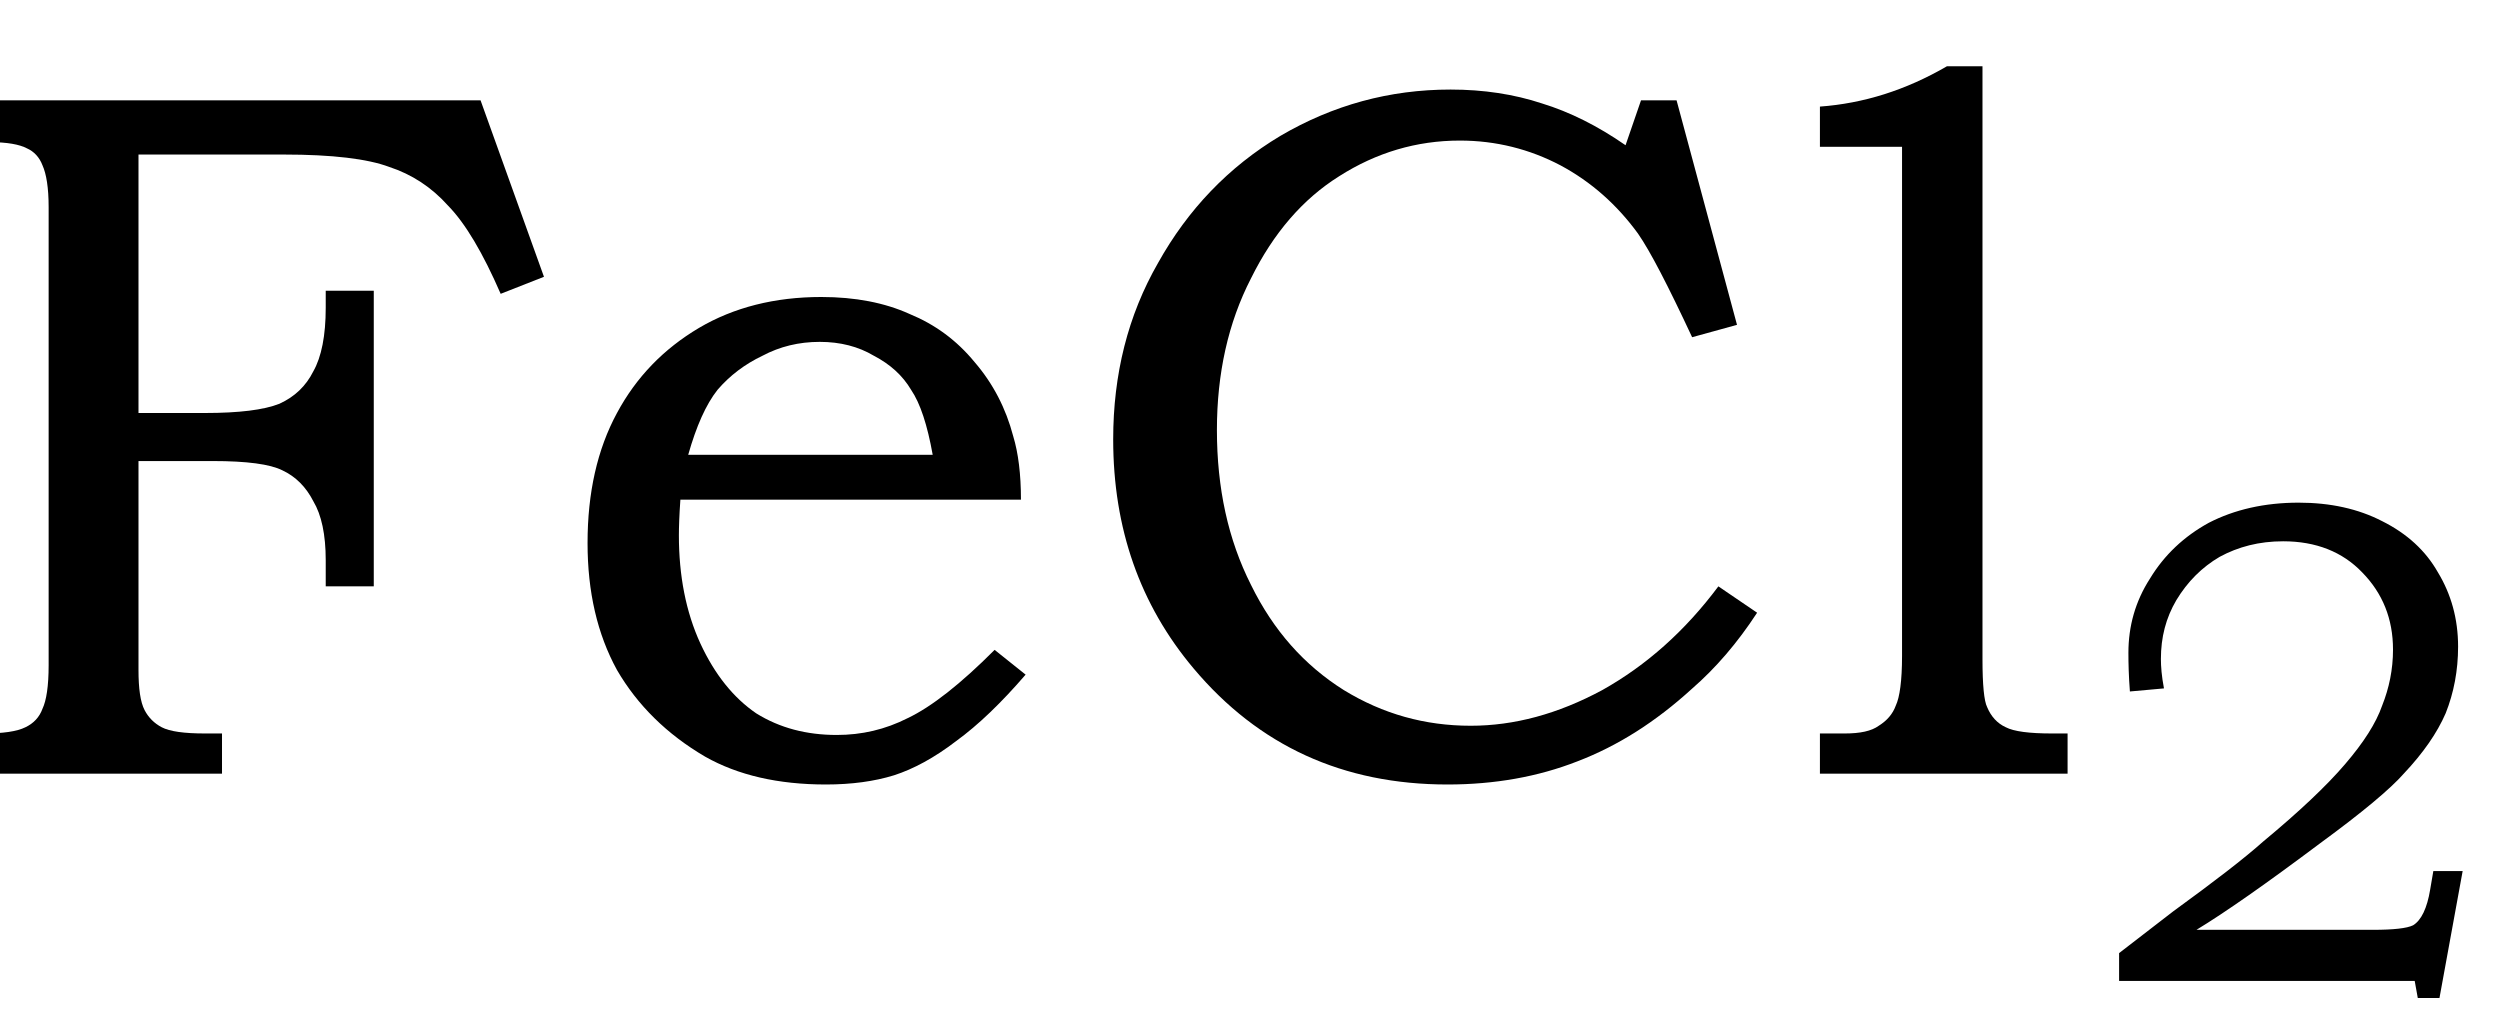
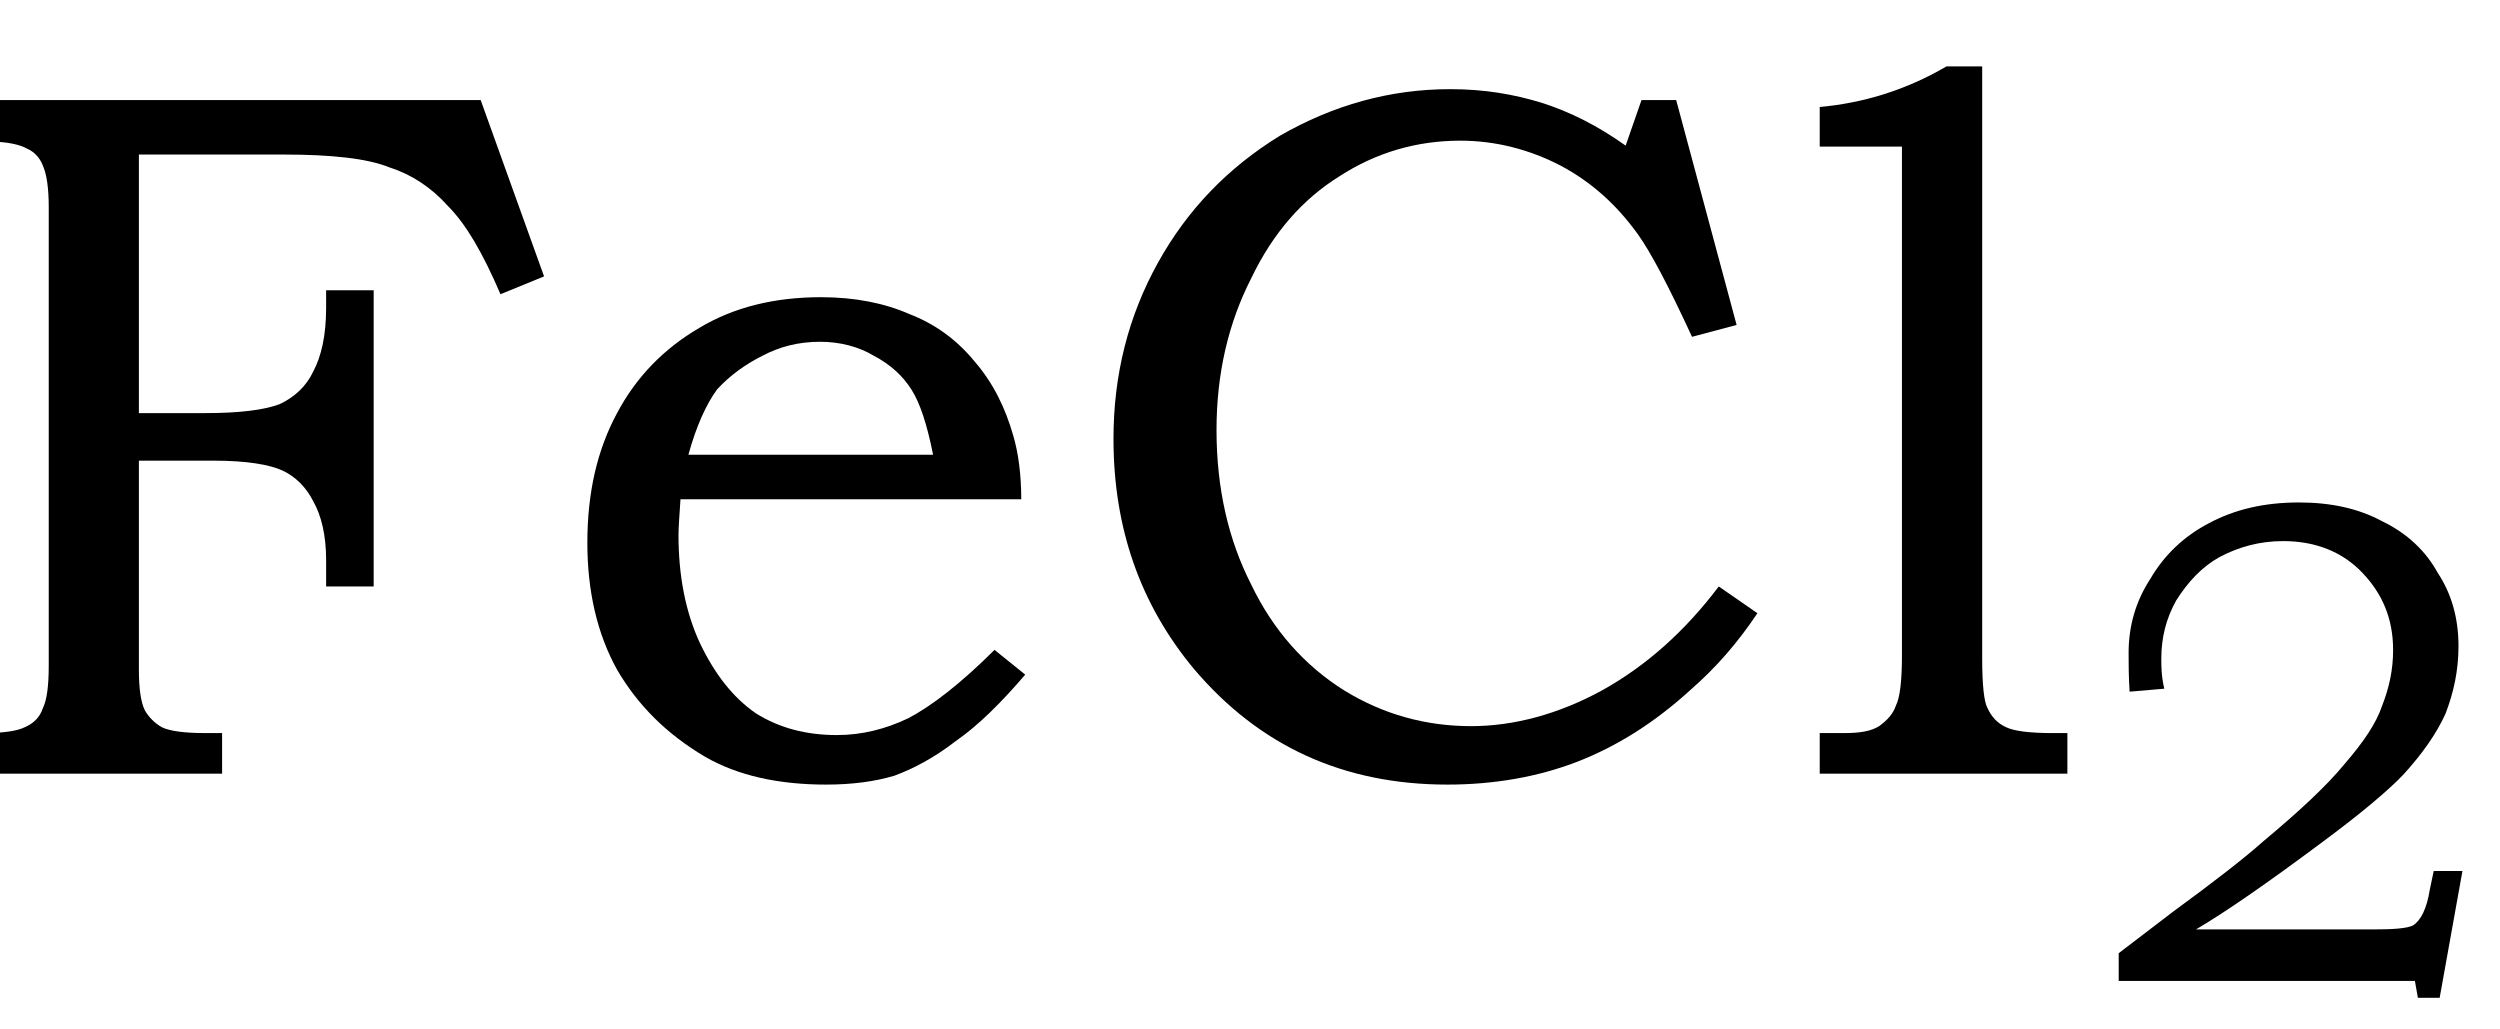
<svg xmlns="http://www.w3.org/2000/svg" xmlns:xlink="http://www.w3.org/1999/xlink" width="25.236pt" height="10.378pt" viewBox="0 0 25.236 10.378" version="1.2">
  <defs>
    <g>
      <symbol overflow="visible" id="glyph0-0">
-         <path style="stroke:none;" d="M 1.25 0 L 1.25 -6.234 L 6.234 -6.234 L 6.234 0 Z M 1.406 -0.156 L 6.078 -0.156 L 6.078 -6.078 L 1.406 -6.078 Z M 1.406 -0.156 " />
+         <path style="stroke:none;" d="M1.25 0l0-6.23l4.98 0l0 6.23zM1.41-.16l4.67 0l0-5.92l-4.67 0zM1.41-.16" />
      </symbol>
      <symbol overflow="visible" id="glyph0-1">
-         <path style="stroke:none;" d="M 0.531 -6.797 L 5.719 -6.797 L 6.359 -5.016 L 5.922 -4.844 C 5.742 -5.258 5.566 -5.555 5.391 -5.734 C 5.223 -5.922 5.023 -6.051 4.797 -6.125 C 4.578 -6.207 4.223 -6.25 3.734 -6.25 L 2.266 -6.25 L 2.266 -3.641 L 2.938 -3.641 C 3.281 -3.641 3.531 -3.672 3.688 -3.734 C 3.844 -3.805 3.957 -3.914 4.031 -4.062 C 4.113 -4.207 4.156 -4.422 4.156 -4.703 L 4.156 -4.875 L 4.641 -4.875 L 4.641 -1.891 L 4.156 -1.891 L 4.156 -2.156 C 4.156 -2.414 4.113 -2.613 4.031 -2.75 C 3.957 -2.895 3.852 -3 3.719 -3.062 C 3.594 -3.125 3.359 -3.156 3.016 -3.156 L 2.266 -3.156 L 2.266 -1.047 C 2.266 -0.859 2.285 -0.723 2.328 -0.641 C 2.367 -0.566 2.426 -0.508 2.5 -0.469 C 2.582 -0.426 2.727 -0.406 2.938 -0.406 L 3.109 -0.406 L 3.109 0 L 0.531 0 L 0.531 -0.406 L 0.703 -0.406 C 0.898 -0.406 1.039 -0.426 1.125 -0.469 C 1.207 -0.508 1.266 -0.57 1.297 -0.656 C 1.336 -0.738 1.359 -0.883 1.359 -1.094 L 1.359 -5.719 C 1.359 -5.914 1.336 -6.055 1.297 -6.141 C 1.266 -6.223 1.211 -6.281 1.141 -6.312 C 1.066 -6.352 0.941 -6.375 0.766 -6.375 L 0.531 -6.375 Z M 0.531 -6.797 " />
+         <path style="stroke:none;" d="M .53 -6.8 L 5.72 -6.8 L 6.36 -5.02 L 5.92 -4.84 C 5.74 -5.26 5.57 -5.55 5.39 -5.73 C 5.22 -5.92 5.02 -6.05 4.8 -6.12 C 4.58 -6.21 4.22 -6.25 3.73 -6.25 L 2.27 -6.25 L 2.27 -3.64 L 2.94 -3.64 C 3.28 -3.64 3.53 -3.67 3.69 -3.73 C 3.84 -3.8 3.96 -3.91 4.03 -4.06 C 4.11 -4.21 4.16 -4.42 4.16 -4.7 L 4.16 -4.88 L 4.64 -4.88 L 4.64 -1.89 L 4.16 -1.89 L 4.16 -2.16 C 4.16 -2.41 4.11 -2.61 4.03 -2.75 C 3.96 -2.89 3.85 -3 3.72 -3.06 C 3.59 -3.12 3.36 -3.16 3.02 -3.16 L 2.27 -3.16 L 2.27 -1.05 C 2.27 -.86 2.29 -.72 2.33 -.64 C 2.37 -.57 2.43 -.51 2.5 -.47 C 2.58 -.43 2.73 -.41 2.94 -.41 L 3.11 -.41 L 3.11 0 L .53 0 L .53 -.41 L .7 -.41 C .9 -.41 1.04 -.43 1.12 -.47 C 1.21 -.51 1.27 -.57 1.3 -.66 C 1.34 -.74 1.36 -.88 1.36 -1.09 L 1.36 -5.72 C 1.36 -5.91 1.34 -6.05 1.3 -6.14 C 1.27 -6.22 1.21 -6.28 1.14 -6.31 C 1.07 -6.35 .94 -6.38 .77 -6.38 L .53 -6.38 Z M .53 -6.8" />
      </symbol>
      <symbol overflow="visible" id="glyph0-2">
-         <path style="stroke:none;" d="M 4.531 -1.25 L 4.844 -1 C 4.602 -0.719 4.367 -0.492 4.141 -0.328 C 3.922 -0.16 3.711 -0.047 3.516 0.016 C 3.316 0.078 3.086 0.109 2.828 0.109 C 2.348 0.109 1.941 0.016 1.609 -0.172 C 1.223 -0.398 0.926 -0.691 0.719 -1.047 C 0.52 -1.41 0.422 -1.836 0.422 -2.328 C 0.422 -2.836 0.52 -3.273 0.719 -3.641 C 0.914 -4.004 1.191 -4.289 1.547 -4.5 C 1.898 -4.707 2.312 -4.812 2.781 -4.812 C 3.125 -4.812 3.422 -4.754 3.672 -4.641 C 3.93 -4.535 4.148 -4.375 4.328 -4.156 C 4.516 -3.938 4.645 -3.688 4.719 -3.406 C 4.77 -3.238 4.797 -3.023 4.797 -2.766 L 1.359 -2.766 C 1.348 -2.609 1.344 -2.488 1.344 -2.406 C 1.344 -2 1.414 -1.633 1.562 -1.312 C 1.707 -1 1.895 -0.766 2.125 -0.609 C 2.363 -0.461 2.633 -0.391 2.938 -0.391 C 3.188 -0.391 3.426 -0.445 3.656 -0.562 C 3.895 -0.676 4.188 -0.906 4.531 -1.25 Z M 3.906 -3.219 C 3.852 -3.52 3.781 -3.738 3.688 -3.875 C 3.602 -4.02 3.477 -4.133 3.312 -4.219 C 3.156 -4.312 2.973 -4.359 2.766 -4.359 C 2.555 -4.359 2.363 -4.312 2.188 -4.219 C 2.008 -4.133 1.859 -4.02 1.734 -3.875 C 1.617 -3.727 1.52 -3.508 1.438 -3.219 Z M 3.906 -3.219 " />
+         <path style="stroke:none;" d="M 4.53 -1.25 L 4.84 -1 C 4.6 -.72 4.37 -.49 4.14 -.33 C 3.92 -.16 3.71 -.05 3.52 .02 C 3.32 .08 3.09 .11 2.83 .11 C 2.35 .11 1.94 .02 1.61 -.17 C 1.22 -.4 .93 -.69 .72 -1.05 C .52 -1.41 .42 -1.84 .42 -2.33 C .42 -2.84 .52 -3.27 .72 -3.64 C .91 -4 1.19 -4.29 1.55 -4.5 C 1.9 -4.71 2.31 -4.81 2.78 -4.81 C 3.12 -4.81 3.42 -4.75 3.67 -4.64 C 3.93 -4.54 4.15 -4.38 4.33 -4.16 C 4.52 -3.94 4.64 -3.69 4.72 -3.41 C 4.77 -3.24 4.8 -3.02 4.8 -2.77 L 1.36 -2.77 C 1.35 -2.61 1.34 -2.49 1.34 -2.41 C 1.34 -2 1.41 -1.63 1.56 -1.31 C 1.71 -1 1.89 -.77 2.12 -.61 C 2.36 -.46 2.63 -.39 2.94 -.39 C 3.19 -.39 3.43 -.45 3.66 -.56 C 3.89 -.68 4.19 -.91 4.53 -1.25 Z M 3.91 -3.22 C 3.85 -3.52 3.78 -3.74 3.69 -3.88 C 3.6 -4.02 3.48 -4.13 3.31 -4.22 C 3.16 -4.31 2.97 -4.36 2.77 -4.36 C 2.55 -4.36 2.36 -4.31 2.19 -4.22 C 2.01 -4.13 1.86 -4.02 1.73 -3.88 C 1.62 -3.73 1.52 -3.51 1.44 -3.22 Z M 3.91 -3.22" />
      </symbol>
      <symbol overflow="visible" id="glyph0-3">
-         <path style="stroke:none;" d="M 5.875 -6.797 L 6.234 -6.797 L 6.844 -4.531 L 6.391 -4.406 C 6.148 -4.926 5.969 -5.273 5.844 -5.453 C 5.633 -5.742 5.375 -5.973 5.062 -6.141 C 4.75 -6.305 4.41 -6.391 4.047 -6.391 C 3.609 -6.391 3.203 -6.27 2.828 -6.031 C 2.461 -5.801 2.164 -5.457 1.938 -5 C 1.707 -4.551 1.594 -4.039 1.594 -3.469 C 1.594 -2.883 1.707 -2.363 1.938 -1.906 C 2.164 -1.445 2.477 -1.094 2.875 -0.844 C 3.27 -0.602 3.695 -0.484 4.156 -0.484 C 4.594 -0.484 5.035 -0.602 5.484 -0.844 C 5.93 -1.094 6.32 -1.441 6.656 -1.891 L 7.047 -1.625 C 6.848 -1.32 6.629 -1.066 6.391 -0.859 C 6.023 -0.523 5.641 -0.281 5.234 -0.125 C 4.836 0.031 4.398 0.109 3.922 0.109 C 2.867 0.109 2.016 -0.281 1.359 -1.062 C 0.816 -1.707 0.547 -2.477 0.547 -3.375 C 0.547 -4.031 0.695 -4.625 1 -5.156 C 1.301 -5.695 1.711 -6.125 2.234 -6.438 C 2.766 -6.75 3.336 -6.906 3.953 -6.906 C 4.285 -6.906 4.594 -6.859 4.875 -6.766 C 5.156 -6.68 5.438 -6.539 5.719 -6.344 Z M 5.875 -6.797 " />
+         <path style="stroke:none;" d="M 5.88 -6.8 L 6.23 -6.8 L 6.84 -4.53 L 6.39 -4.41 C 6.15 -4.93 5.97 -5.27 5.84 -5.45 C 5.63 -5.74 5.38 -5.97 5.06 -6.14 C 4.75 -6.3 4.41 -6.39 4.05 -6.39 C 3.61 -6.39 3.2 -6.27 2.83 -6.03 C 2.46 -5.8 2.16 -5.46 1.94 -5 C 1.71 -4.55 1.59 -4.04 1.59 -3.47 C 1.59 -2.88 1.71 -2.36 1.94 -1.91 C 2.16 -1.45 2.48 -1.09 2.88 -.84 C 3.27 -.6 3.7 -.48 4.16 -.48 C 4.59 -.48 5.04 -.6 5.48 -.84 C 5.93 -1.09 6.32 -1.44 6.66 -1.89 L 7.05 -1.62 C 6.85 -1.32 6.63 -1.07 6.39 -.86 C 6.02 -.52 5.64 -.28 5.23 -.12 C 4.84 .03 4.4 .11 3.92 .11 C 2.87 .11 2.02 -.28 1.36 -1.06 C .82 -1.71 .55 -2.48 .55 -3.38 C .55 -4.03 .7 -4.62 1 -5.16 C 1.3 -5.7 1.71 -6.12 2.23 -6.44 C 2.77 -6.75 3.34 -6.91 3.95 -6.91 C 4.29 -6.91 4.59 -6.86 4.88 -6.77 C 5.16 -6.68 5.44 -6.54 5.72 -6.34 Z M 5.88 -6.8" />
      </symbol>
      <symbol overflow="visible" id="glyph0-4">
-         <path style="stroke:none;" d="M 0.312 -6.328 L 0.312 -6.734 C 0.75 -6.766 1.176 -6.898 1.594 -7.141 L 1.953 -7.141 L 1.953 -1.156 C 1.953 -0.895 1.969 -0.734 2 -0.672 C 2.039 -0.578 2.102 -0.508 2.188 -0.469 C 2.27 -0.426 2.426 -0.406 2.656 -0.406 L 2.812 -0.406 L 2.812 0 L 0.312 0 L 0.312 -0.406 L 0.562 -0.406 C 0.719 -0.406 0.832 -0.43 0.906 -0.484 C 0.988 -0.535 1.047 -0.602 1.078 -0.688 C 1.117 -0.77 1.141 -0.938 1.141 -1.188 L 1.141 -6.328 Z M 0.312 -6.328 " />
+         <path style="stroke:none;" d="M .31 -6.33 L .31 -6.73 C .75 -6.77 1.18 -6.9 1.59 -7.14 L 1.95 -7.14 L 1.95 -1.16 C 1.95 -.89 1.97 -.73 2 -.67 C 2.04 -.58 2.1 -.51 2.19 -.47 C 2.27 -.43 2.43 -.41 2.66 -.41 L 2.81 -.41 L 2.81 0 L .31 0 L .31 -.41 L .56 -.41 C .72 -.41 .83 -.43 .91 -.48 C .99 -.54 1.05 -.6 1.08 -.69 C 1.12 -.77 1.14 -.94 1.14 -1.19 L 1.14 -6.33 Z M .31 -6.33" />
      </symbol>
      <symbol overflow="visible" id="glyph1-0">
-         <path style="stroke:none;" d="M 0.875 0 L 0.875 -4.359 L 4.359 -4.359 L 4.359 0 Z M 0.984 -0.109 L 4.25 -0.109 L 4.25 -4.25 L 0.984 -4.25 Z M 0.984 -0.109 " />
+         <path style="stroke:none;" d="M.88 0l0-4.36l3.48 0l0 4.36zM.98-.11l3.27 0l0-4.14l-3.27 0zM.98-.11" />
      </symbol>
      <symbol overflow="visible" id="glyph1-1">
-         <path style="stroke:none;" d="M 0.797 -2.953 L 0.453 -2.922 C 0.441 -3.078 0.438 -3.207 0.438 -3.312 C 0.438 -3.582 0.508 -3.832 0.656 -4.062 C 0.801 -4.301 1 -4.488 1.25 -4.625 C 1.508 -4.758 1.812 -4.828 2.156 -4.828 C 2.477 -4.828 2.758 -4.766 3 -4.641 C 3.25 -4.516 3.438 -4.344 3.562 -4.125 C 3.695 -3.906 3.766 -3.656 3.766 -3.375 C 3.766 -3.133 3.723 -2.91 3.641 -2.703 C 3.555 -2.504 3.414 -2.301 3.219 -2.094 C 3.082 -1.938 2.801 -1.703 2.375 -1.391 C 1.832 -0.984 1.414 -0.691 1.125 -0.516 L 2.906 -0.516 C 3.113 -0.516 3.25 -0.531 3.312 -0.562 C 3.395 -0.613 3.453 -0.734 3.484 -0.922 L 3.516 -1.109 L 3.812 -1.109 L 3.578 0.172 L 3.359 0.172 L 3.328 0 L 0.344 0 L 0.344 -0.281 L 0.891 -0.703 C 1.305 -1.004 1.609 -1.238 1.797 -1.406 C 2.16 -1.707 2.438 -1.969 2.625 -2.188 C 2.812 -2.406 2.938 -2.602 3 -2.781 C 3.07 -2.957 3.109 -3.145 3.109 -3.344 C 3.109 -3.656 3.004 -3.914 2.797 -4.125 C 2.598 -4.332 2.332 -4.438 2 -4.438 C 1.758 -4.438 1.547 -4.383 1.359 -4.281 C 1.18 -4.176 1.035 -4.031 0.922 -3.844 C 0.816 -3.664 0.766 -3.469 0.766 -3.25 C 0.766 -3.176 0.773 -3.078 0.797 -2.953 Z M 0.797 -2.953 " />
+         <path style="stroke:none;" d="M .8 -2.95 L .45 -2.92 C .44 -3.08 .44 -3.21 .44 -3.31 C .44 -3.58 .51 -3.83 .66 -4.06 C .8 -4.3 1 -4.49 1.25 -4.62 C 1.51 -4.76 1.81 -4.83 2.16 -4.83 C 2.48 -4.83 2.76 -4.77 3 -4.64 C 3.25 -4.52 3.44 -4.34 3.56 -4.12 C 3.7 -3.91 3.77 -3.66 3.77 -3.38 C 3.77 -3.13 3.72 -2.91 3.64 -2.7 C 3.55 -2.5 3.41 -2.3 3.22 -2.09 C 3.08 -1.94 2.8 -1.7 2.38 -1.39 C 1.83 -.98 1.41 -.69 1.12 -.52 L 2.91 -.52 C 3.11 -.52 3.25 -.53 3.31 -.56 C 3.39 -.61 3.45 -.73 3.48 -.92 L 3.52 -1.11 L 3.81 -1.11 L 3.58 .17 L 3.36 .17 L 3.33 0 L .34 0 L .34 -.28 L .89 -.7 C 1.3 -1 1.61 -1.24 1.8 -1.41 C 2.16 -1.71 2.44 -1.97 2.62 -2.19 C 2.81 -2.41 2.94 -2.6 3 -2.78 C 3.07 -2.96 3.11 -3.14 3.11 -3.34 C 3.11 -3.66 3 -3.91 2.8 -4.12 C 2.6 -4.33 2.33 -4.44 2 -4.44 C 1.76 -4.44 1.55 -4.38 1.36 -4.28 C 1.18 -4.18 1.04 -4.03 .92 -3.84 C .82 -3.66 .77 -3.47 .77 -3.25 C .77 -3.18 .77 -3.08 .8 -2.95 Z M .8 -2.95" />
      </symbol>
    </g>
    <clipPath id="clip1">
-       <path d="M 21 5 L 24.855 5 L 24.855 10.066 L 21 10.066 Z M 21 5 " />
+       <path d="M21 5l3.86 0l0 5.07l-3.86 0zM21 5" />
    </clipPath>
  </defs>
  <g id="surface1">
    <g style="fill:rgb(0%,0%,0%);fill-opacity:1;">
      <use xlink:href="#glyph0-1" x="-0.868" y="7.81" />
      <use xlink:href="#glyph0-2" x="5.509" y="7.81" />
      <use xlink:href="#glyph0-3" x="10.69" y="7.81" />
      <use xlink:href="#glyph0-4" x="18.059" y="7.81" />
    </g>
    <g clip-path="url(#clip1)" clip-rule="nonzero">
      <g style="fill:rgb(0%,0%,0%);fill-opacity:1;">
        <use xlink:href="#glyph1-1" x="21.047" y="9.902" />
      </g>
    </g>
  </g>
</svg>
